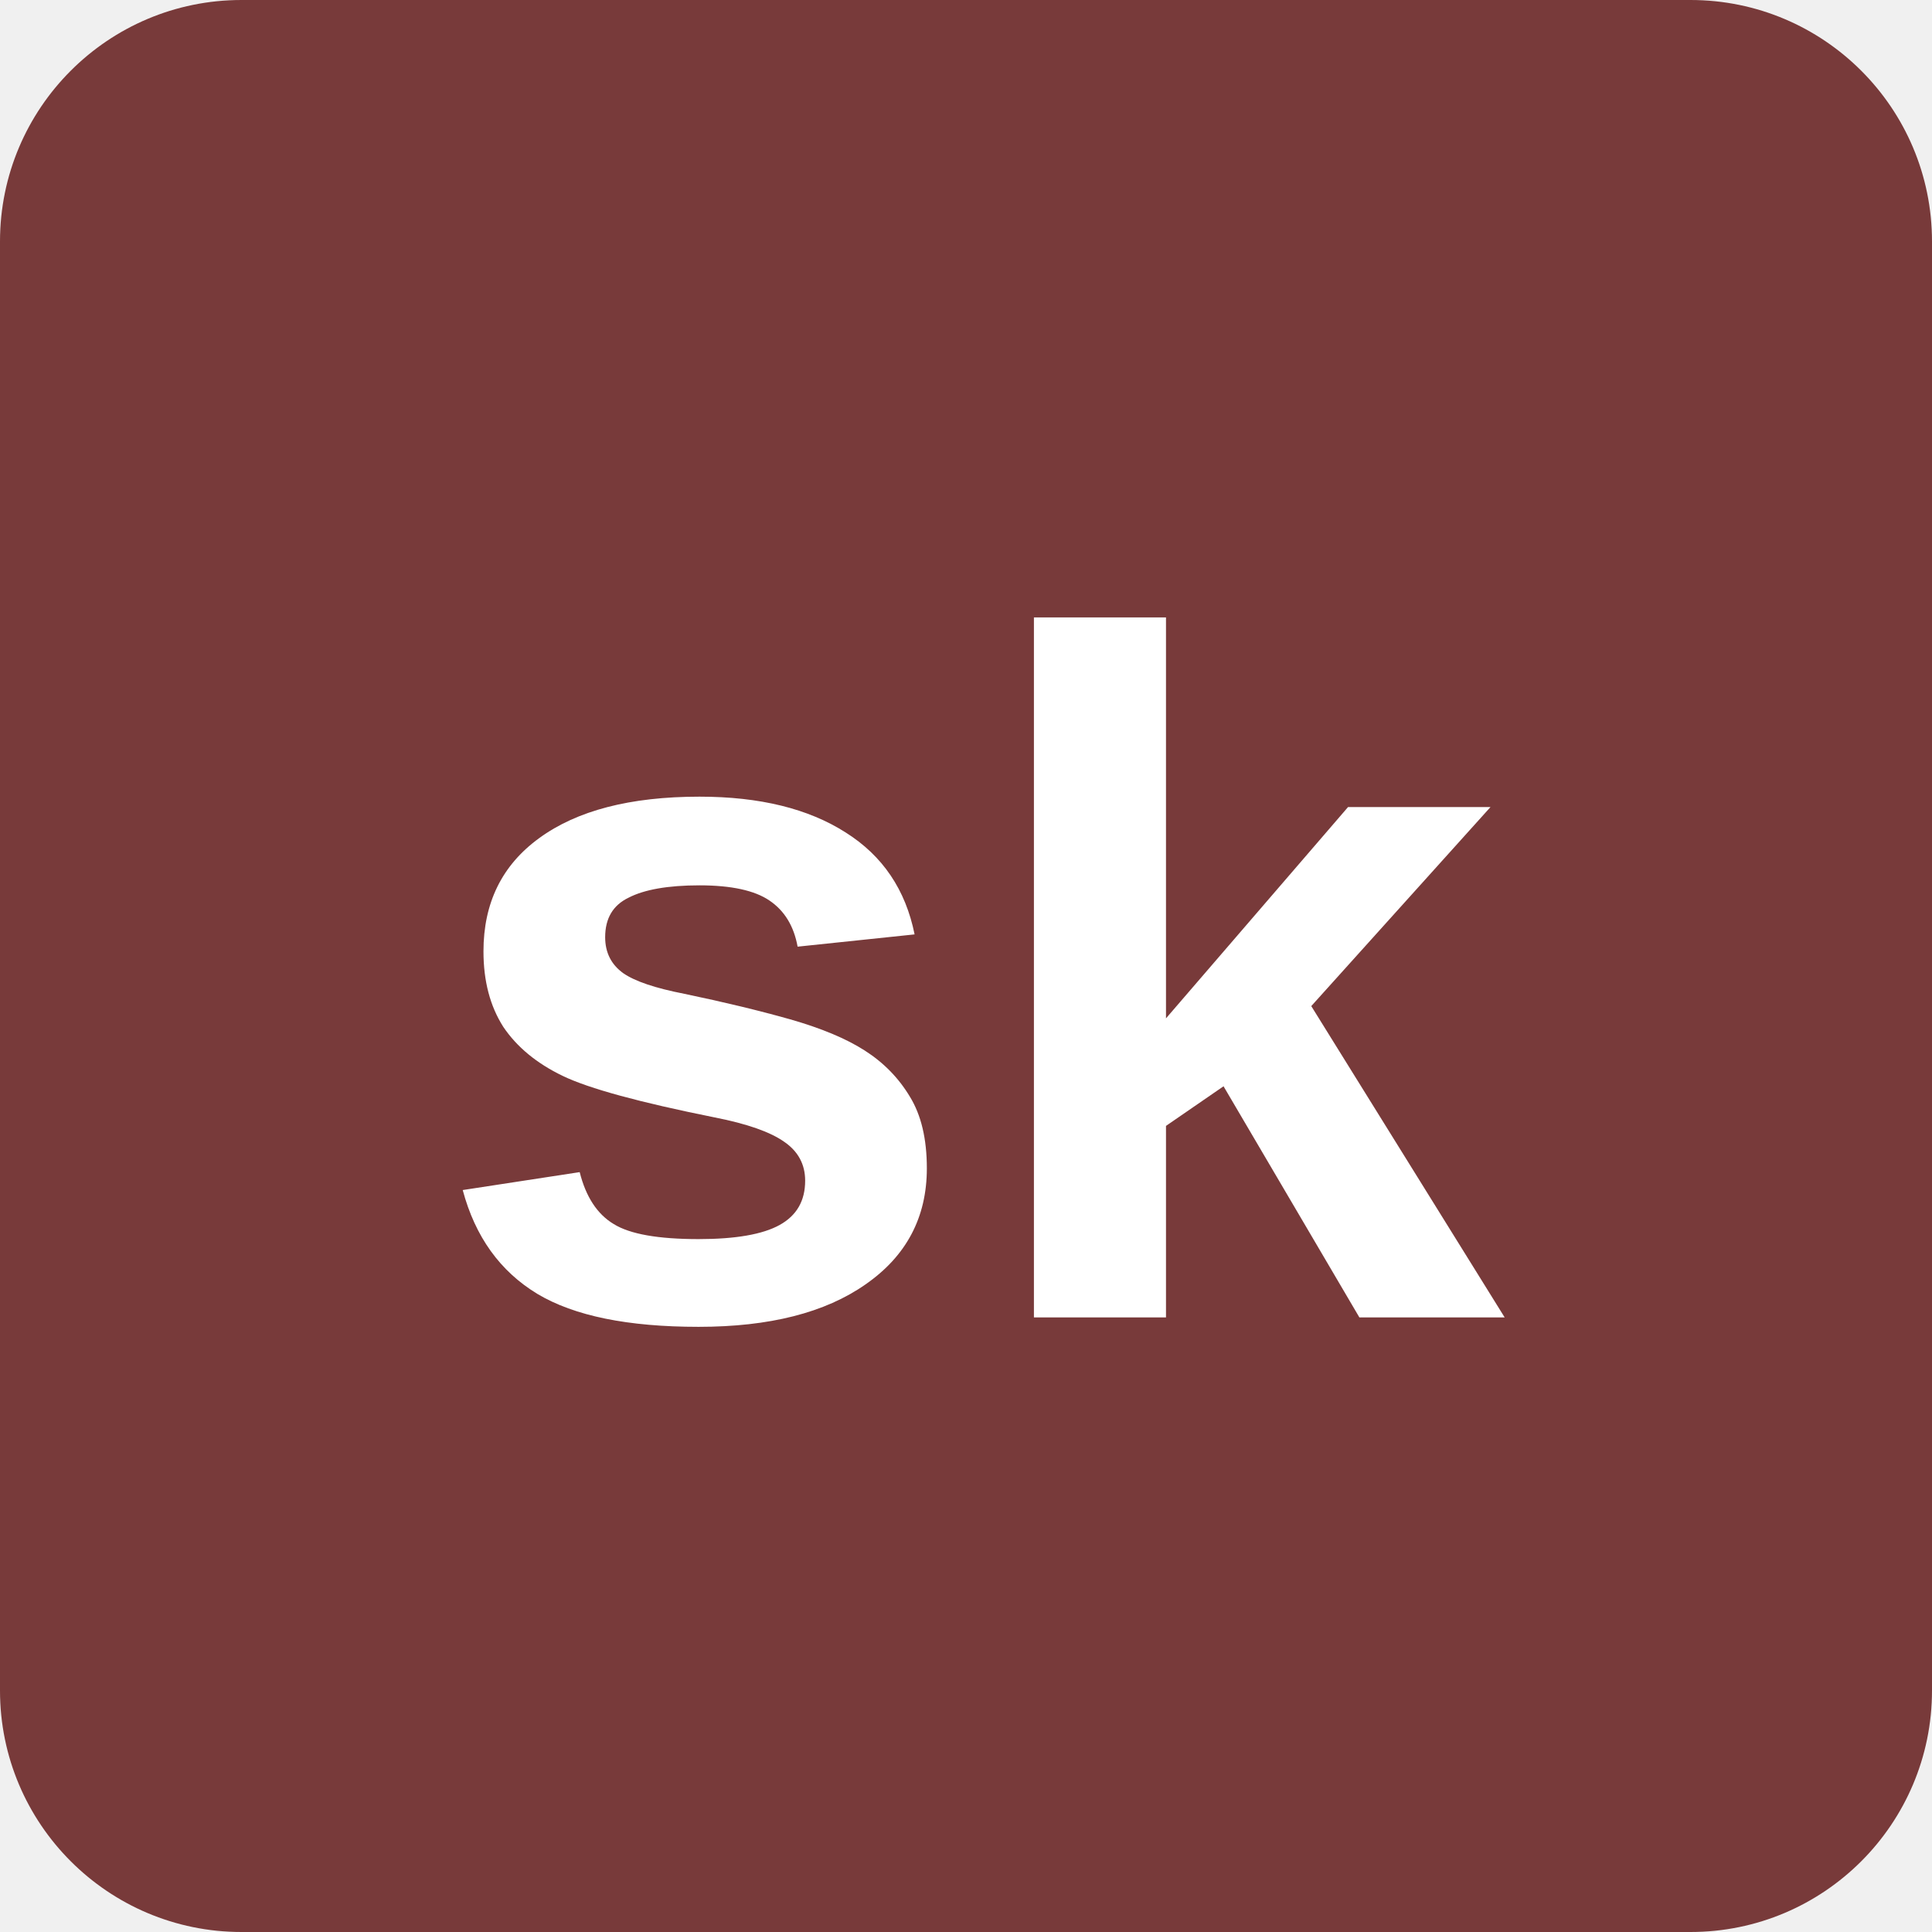
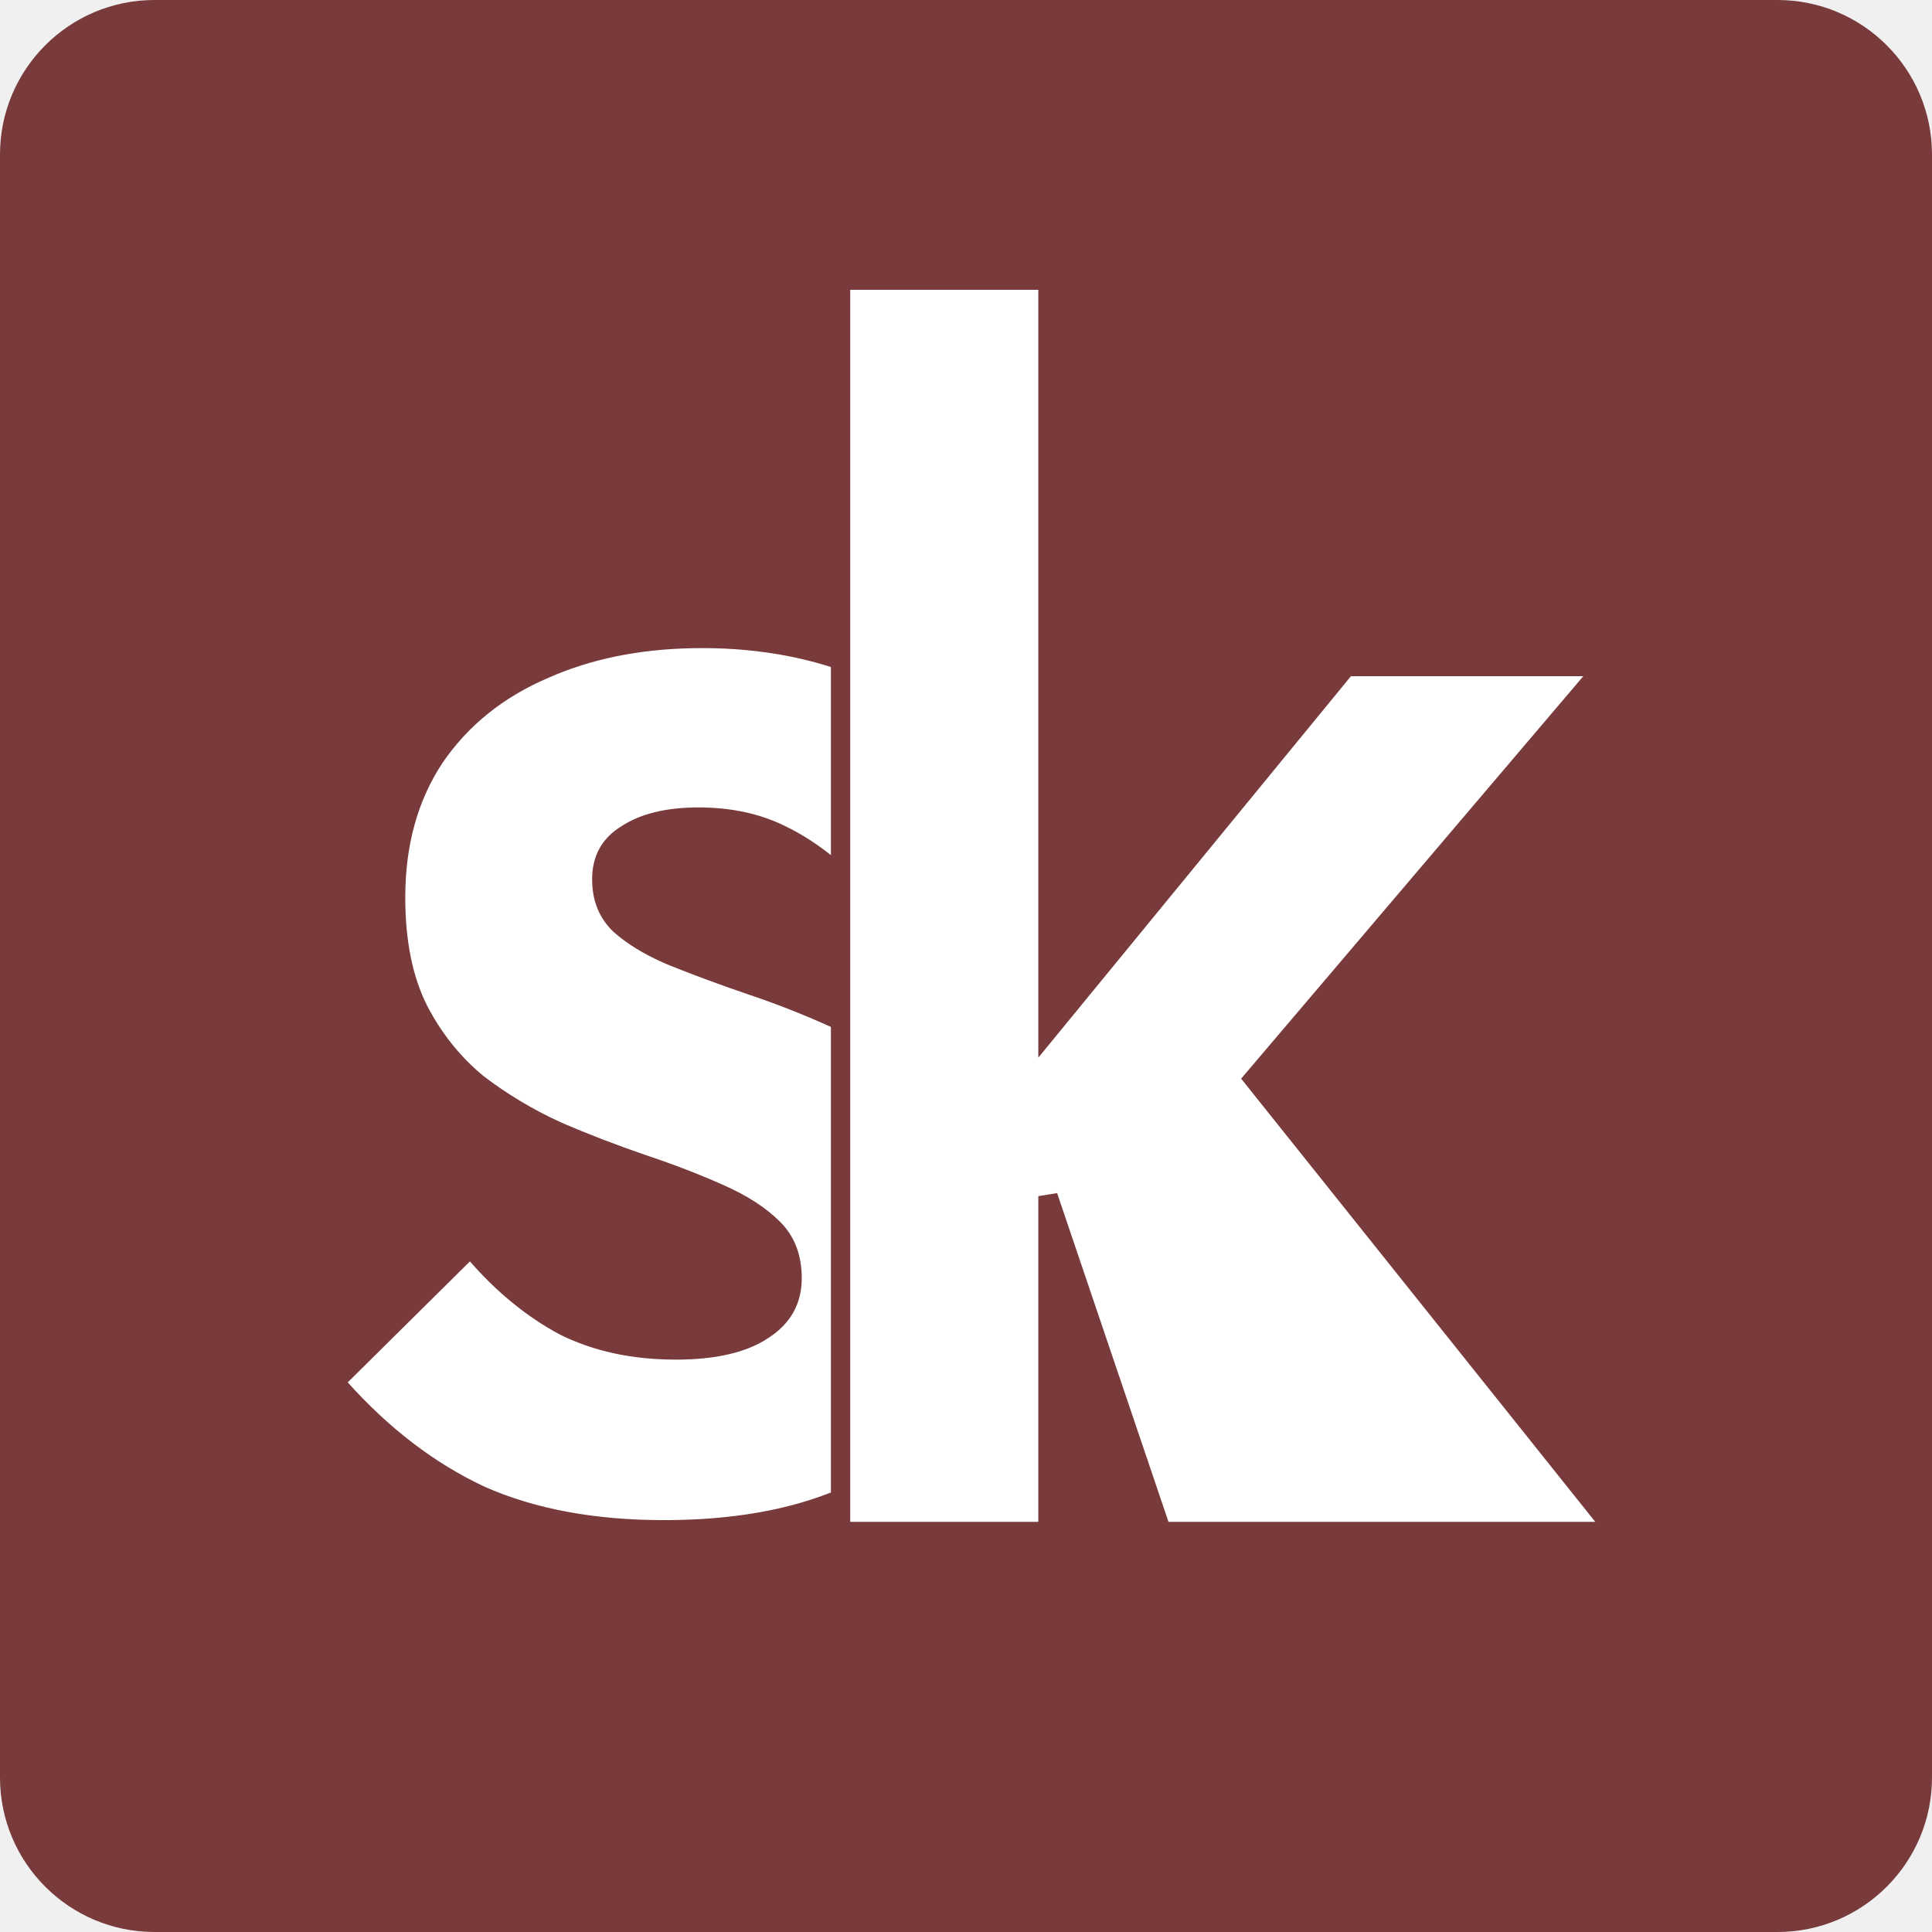
- <svg xmlns="http://www.w3.org/2000/svg" width="32" height="32" viewBox="0 0 32 32">
-   <rect width="32" height="32" fill="#783A3A" rx="4" ry="4" />
-   <text x="50%" y="54%" text-anchor="middle" dominant-baseline="middle" fill="white" font-family="Arial, Helvetica, sans-serif" font-weight="800" font-size="16">sk</text>
+ <svg xmlns="http://www.w3.org/2000/svg" width="64" height="64" viewBox="0 0 64 64" fill="none">
+   <rect width="64" height="64" rx="5.12" fill="#783A3A" />
+   <path d="M23.265 21.149C25.26 21.149 27.088 21.5 28.746 22.206C30.425 22.91 31.815 23.876 32.909 25.106L33.11 25.333L32.895 25.546L28.847 29.553L28.618 29.781L28.392 29.549C27.565 28.696 26.735 28.073 25.903 27.67L25.9 27.668C25.104 27.27 24.188 27.067 23.146 27.067C22.099 27.067 21.309 27.272 20.745 27.648L20.737 27.653C20.198 27.99 19.935 28.468 19.935 29.128C19.935 29.759 20.14 30.252 20.541 30.634L20.714 30.78C21.133 31.115 21.663 31.418 22.312 31.687C23.099 32.002 23.953 32.318 24.873 32.633H24.875C25.838 32.955 26.787 33.329 27.723 33.757C28.676 34.192 29.549 34.751 30.339 35.432H30.338C31.168 36.099 31.829 36.955 32.322 37.995C32.825 39.029 33.069 40.298 33.069 41.786C33.069 44.544 32.08 46.742 30.092 48.343L30.09 48.346C28.111 49.912 25.4 50.676 21.996 50.676C19.661 50.676 17.63 50.301 15.914 49.538L15.908 49.535C14.224 48.747 12.682 47.568 11.282 46.007L11.079 45.78L11.294 45.566L15.342 41.558L15.585 41.318L15.808 41.575C16.683 42.578 17.642 43.358 18.686 43.92C19.745 44.449 20.978 44.719 22.392 44.719C23.683 44.719 24.63 44.486 25.27 44.059L25.275 44.056C25.928 43.636 26.239 43.074 26.239 42.342C26.239 41.647 26.026 41.111 25.619 40.703C25.178 40.262 24.579 39.872 23.813 39.54L23.809 39.538C23.053 39.199 22.203 38.872 21.259 38.557L21.257 38.556C20.324 38.236 19.39 37.877 18.456 37.477L18.45 37.474V37.473C17.503 37.04 16.622 36.513 15.809 35.889L15.799 35.882V35.881C14.998 35.217 14.349 34.402 13.854 33.44L13.853 33.437C13.348 32.428 13.105 31.185 13.105 29.723C13.105 27.951 13.528 26.406 14.387 25.102L14.39 25.098C15.273 23.802 16.485 22.827 18.016 22.17L18.305 22.046C19.765 21.446 21.42 21.149 23.265 21.149Z" fill="white" stroke="#783A3A" stroke-width="0.64" />
+   <path d="M34.715 9.28V34.141L44.504 22.197L44.6 22.08H53.142L52.693 22.607L41.529 35.738L53.096 50.214L53.512 50.734H38.479L38.405 50.517L34.715 39.625V50.734H27.845V9.28H34.715Z" fill="white" stroke="#783A3A" stroke-width="0.64" />
</svg>
